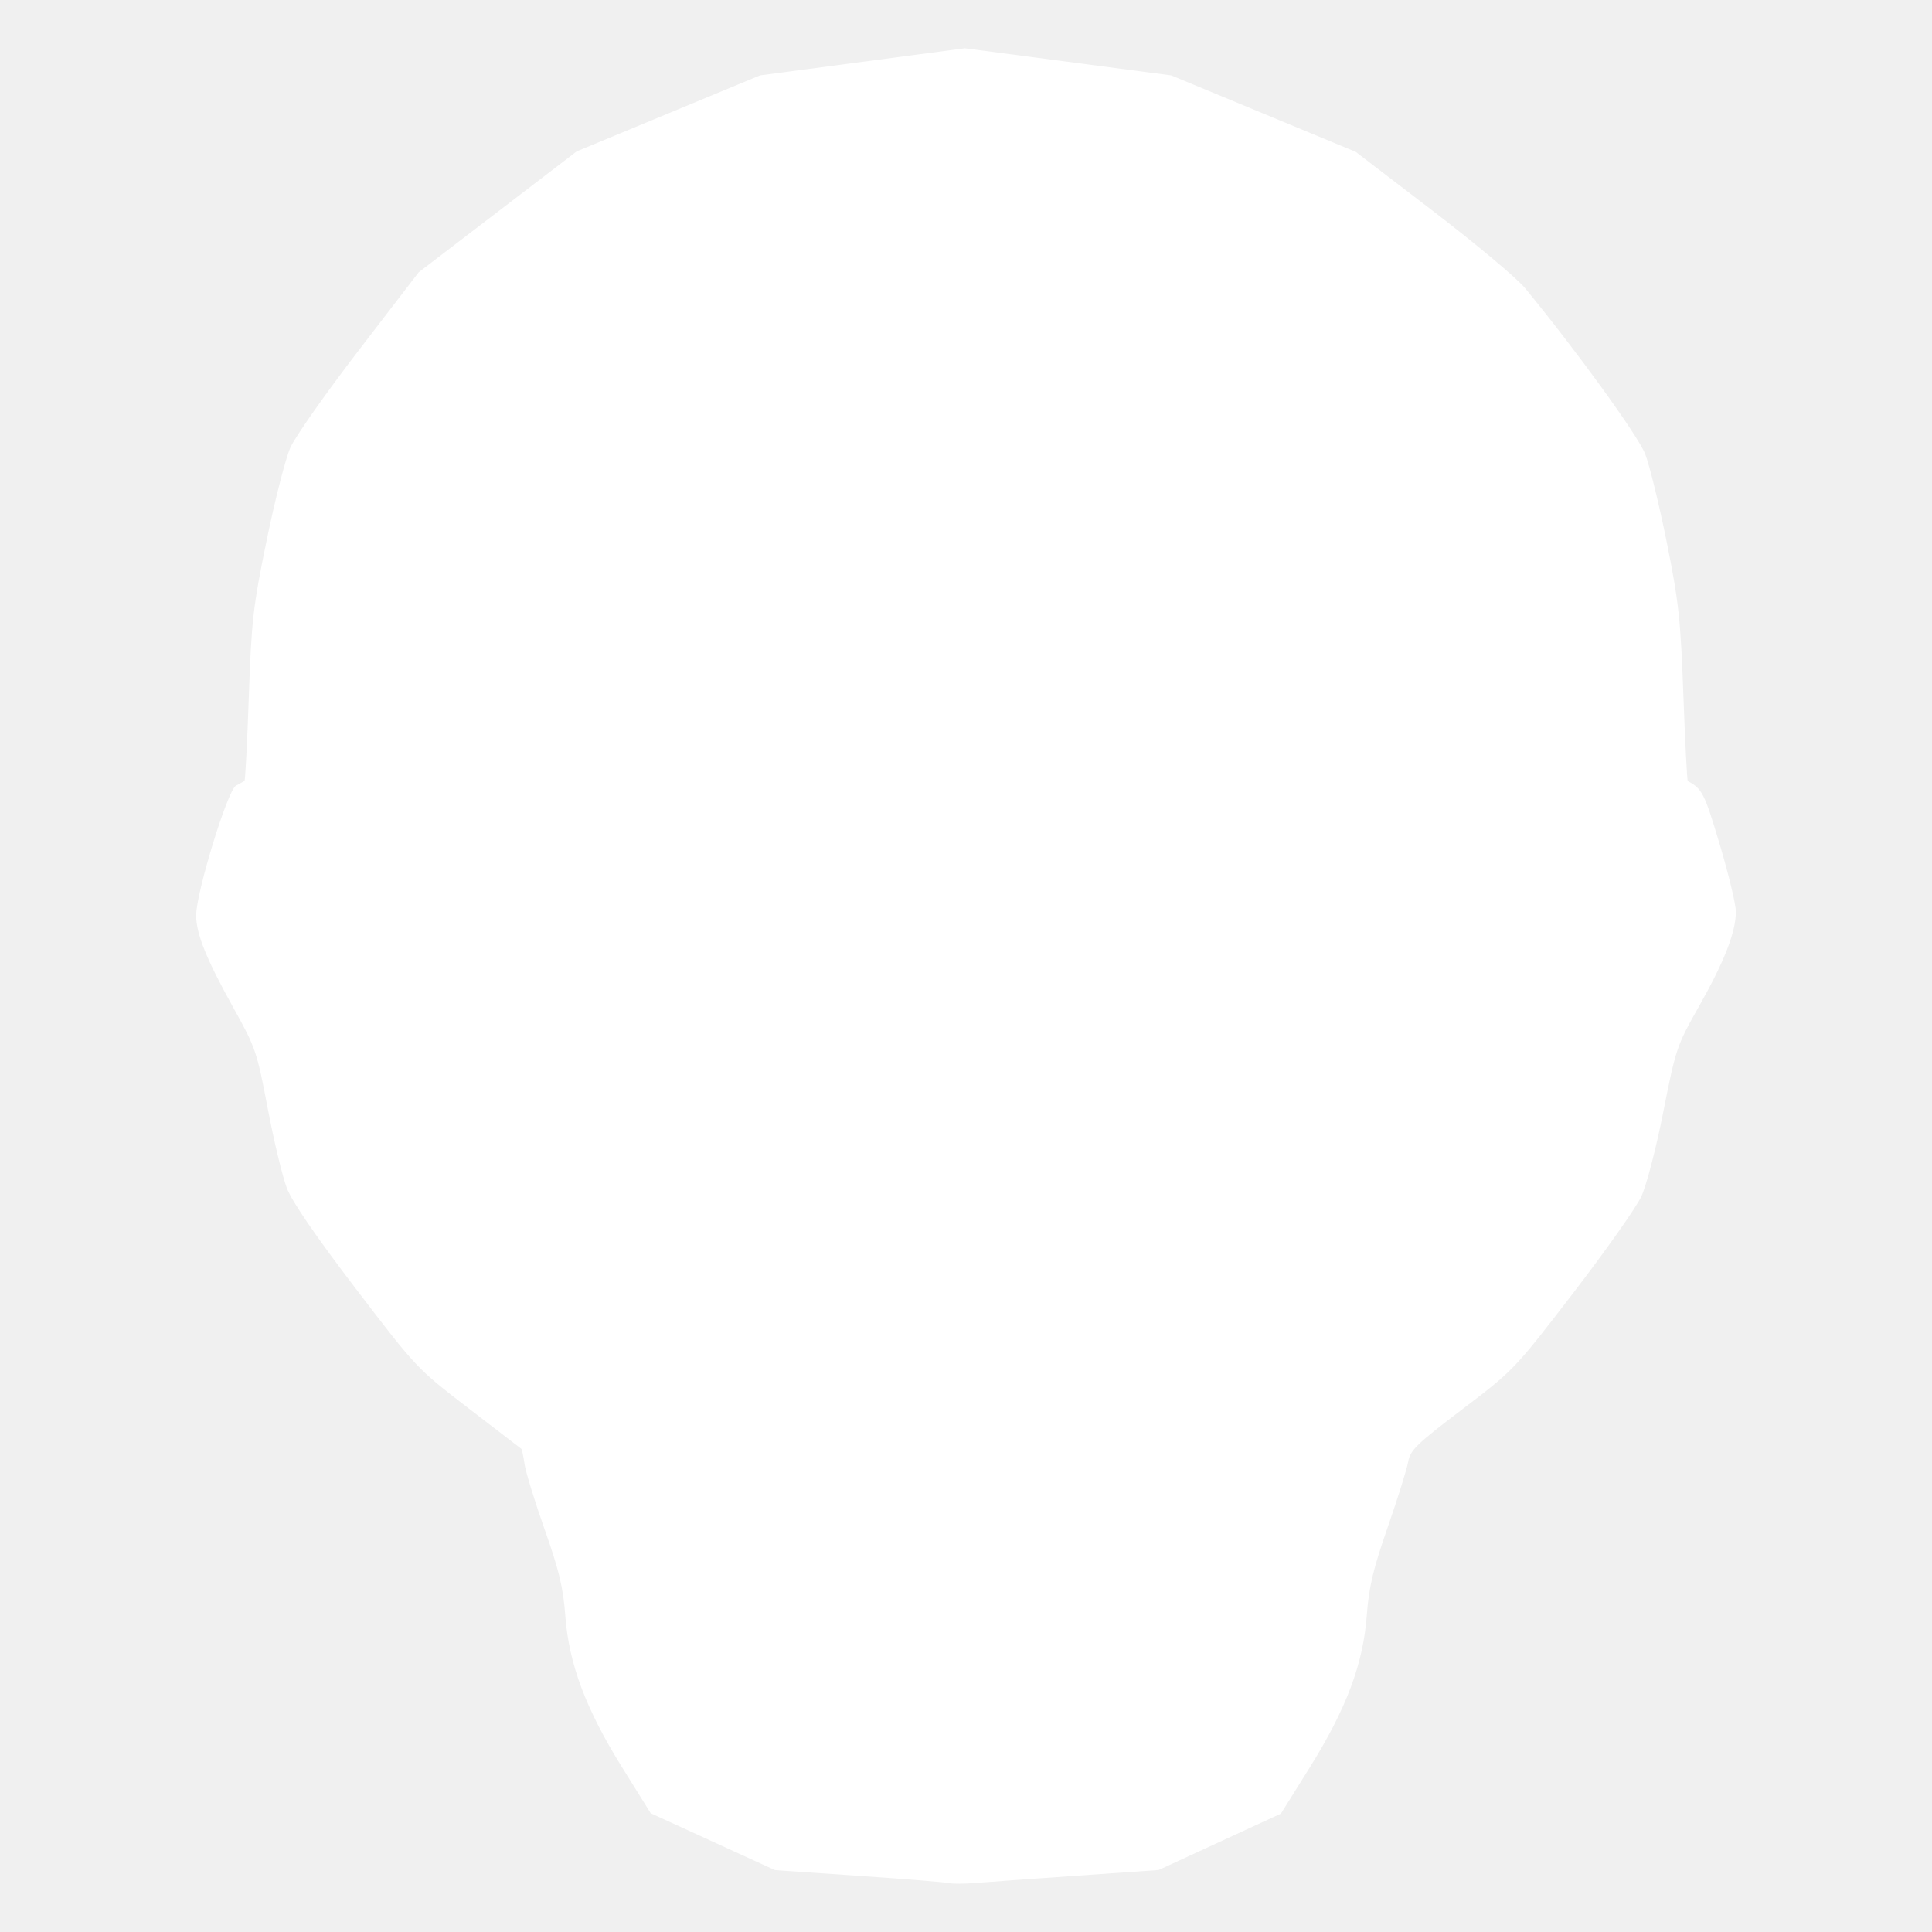
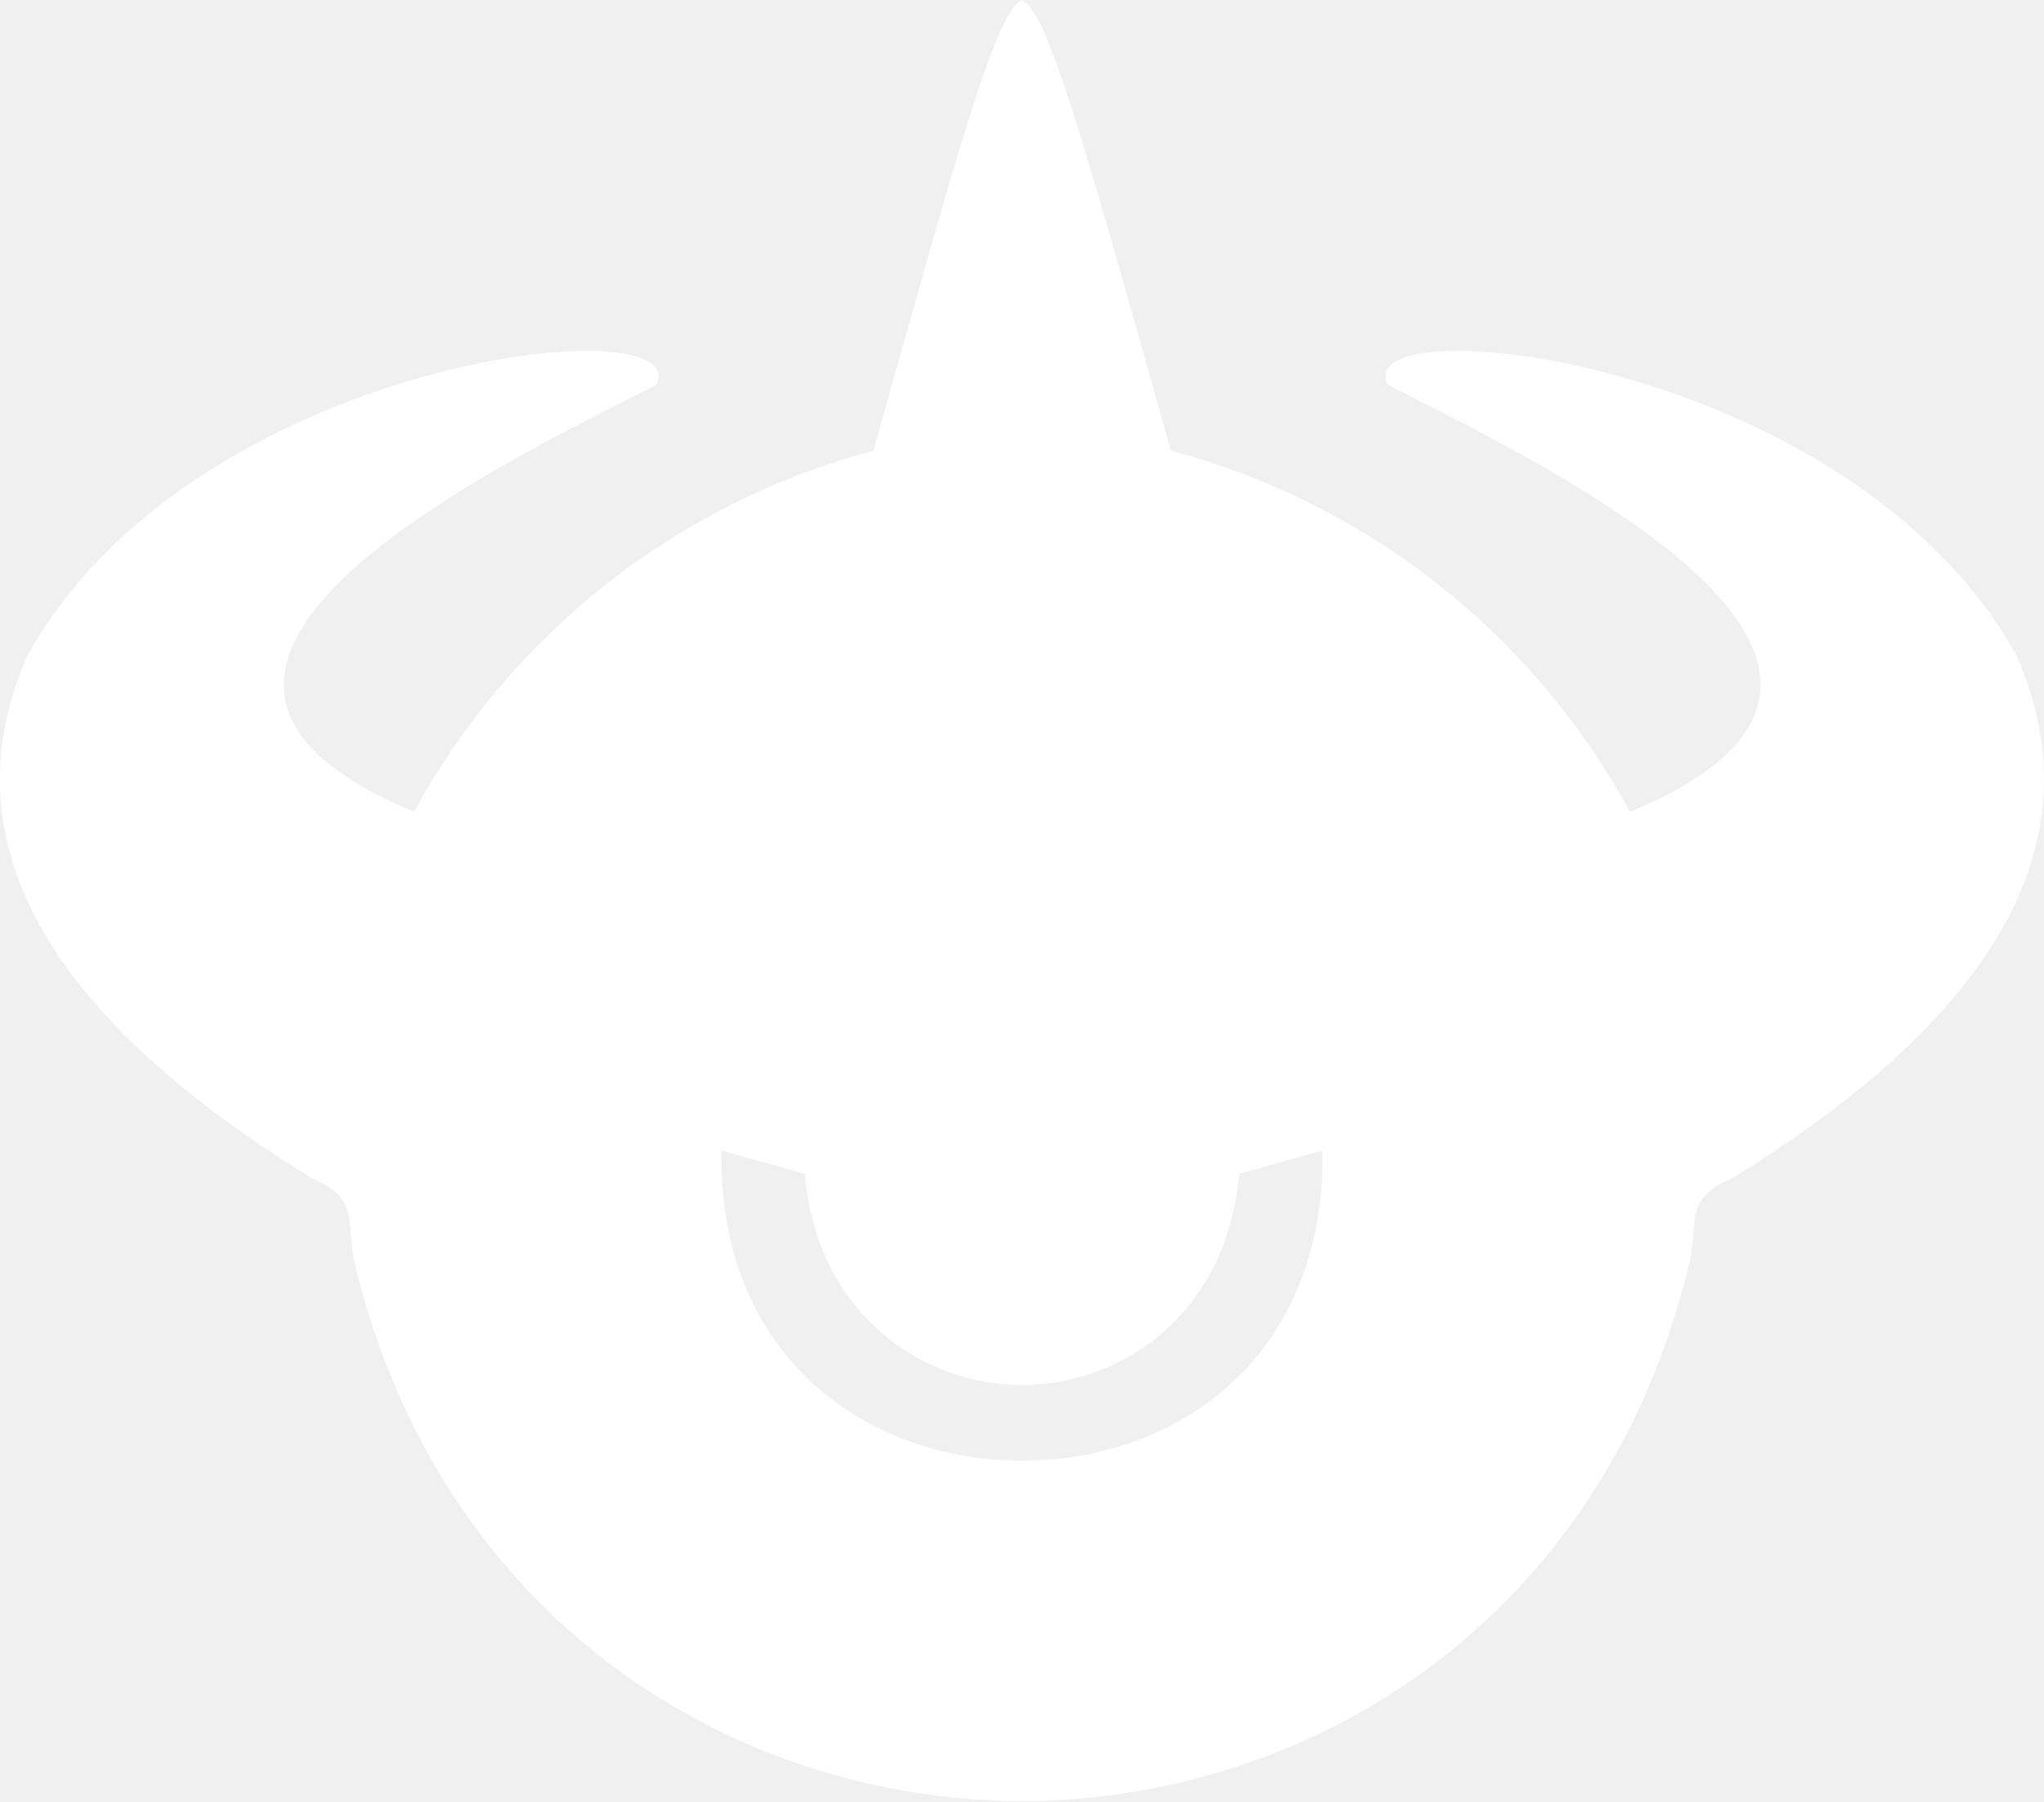
- <svg xmlns="http://www.w3.org/2000/svg" viewBox="0 0 256 256" height="256" width="256" id="Layer_1" version="1.1">
-   <style type="text/css">
- 	.st0{fill:#FFFFFF;}
-   </style>
-   <path class="st0" d="m 125.774,249.526 c -0.41,-0.11 -5.771,-0.544 -11.914,-0.964 l -11.17,-0.763 -8.235,-3.768 -8.235,-3.768 -3.759,-6.032 c -4.839,-7.767 -7.079,-13.735 -7.557,-20.14 -0.279,-3.741 -0.825,-6.022 -2.732,-11.418 -1.31,-3.708 -2.51,-7.608 -2.665,-8.666 -0.156,-1.058 -0.348,-1.971 -0.428,-2.029 -0.08,-0.059 -3.233,-2.479 -7.006,-5.379 -6.816,-5.238 -6.913,-5.341 -14.929,-15.842 -5.249,-6.876 -8.438,-11.523 -9.125,-13.3 -0.581,-1.502 -1.725,-6.261 -2.542,-10.576 -1.418,-7.491 -1.621,-8.088 -4.466,-13.193 -3.642,-6.535 -5.019,-9.935 -5.019,-12.391 0,-3.014 4.154,-16.572 5.264,-17.183 0.517,-0.285 1.029,-0.569 1.136,-0.631 0.108,-0.062 0.368,-5.088 0.578,-11.17 0.35,-10.109 0.553,-11.887 2.369,-20.744 1.093,-5.328 2.508,-10.855 3.145,-12.281 0.637,-1.426 4.721,-7.231 9.076,-12.9 l 7.917,-10.307 10.467,-8.01 10.467,-8.01 12.146,-5.036 12.146,-5.036 13.573,-1.797 13.573,-1.797 13.674,1.798 13.674,1.798 12.22,5.064 12.22,5.064 10.241,7.84 c 5.632,4.312 11.12,8.909 12.195,10.215 6.772,8.23 14.987,19.572 15.921,21.983 0.582,1.502 1.866,6.751 2.854,11.666 1.593,7.927 1.842,10.214 2.207,20.259 0.226,6.228 0.491,11.366 0.588,11.418 1.904,1.012 2.202,1.603 4.206,8.307 1.179,3.947 2.151,7.979 2.16,8.96 0.024,2.668 -1.518,6.639 -4.886,12.583 -2.928,5.167 -3.073,5.596 -4.72,13.947 -0.95,4.817 -2.238,9.777 -2.921,11.249 -0.672,1.448 -4.74,7.211 -9.039,12.806 -7.748,10.084 -7.878,10.219 -14.684,15.389 -6.059,4.602 -6.902,5.42 -7.168,6.953 -0.165,0.956 -1.388,4.865 -2.717,8.687 -1.932,5.557 -2.487,7.895 -2.768,11.666 -0.482,6.462 -2.71,12.391 -7.591,20.207 l -3.784,6.059 -8.103,3.736 -8.103,3.736 -10.771,0.751 c -5.924,0.413 -12,0.849 -13.502,0.97 -1.502,0.121 -3.065,0.129 -3.475,0.018 z" />
+ <svg xmlns="http://www.w3.org/2000/svg" viewBox="0 0 381.45 336.15">
+   <defs>
+     <style>.st0{fill:#fff;}</style>
+   </defs>
+   <path class="st0" d="M376.3,122.32C345.48,66.58,251.35,56.76,259,71.84c30.07,15.22,109.23,53.08,45.2,79.66a137.87,137.87,0,0,0-85.68-67.39C202.21,26.18,195.54,2.19,190.72,0,185.9,2.19,179.23,26.18,163,84.11A137.87,137.87,0,0,0,77.28,151.5c-64-26.58,15.13-64.44,45.2-79.66C130.09,56.76,36,66.58,5.14,122.32c-19,42.9,18,76,53.14,97.62,8.88,3.63,6.26,8.2,7.85,15.62,16,66.57,70.33,100.31,124.59,100.59,54.26-.28,108.62-34,124.59-100.59,1.59-7.42-1-12,7.85-15.62C358.26,198.36,395.26,165.22,376.3,122.32ZM190.72,272.57c-28.39.11-56.69-18.95-56.09-57.87l15.58,4.37c2.21,25.76,21.32,39.25,40.51,39.44,19.19-.19,38.3-13.68,40.51-39.44l15.58-4.37C247.41,253.62,219.11,272.68,190.72,272.57Z" />
</svg>
